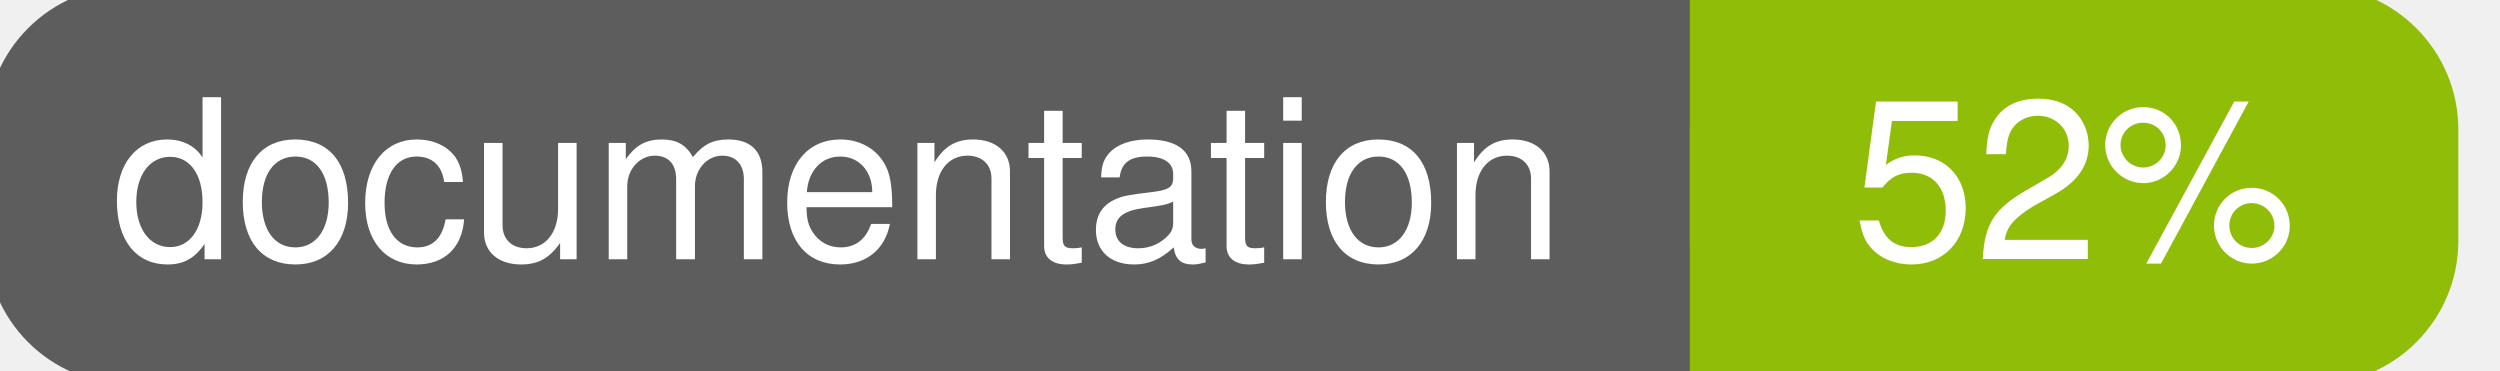
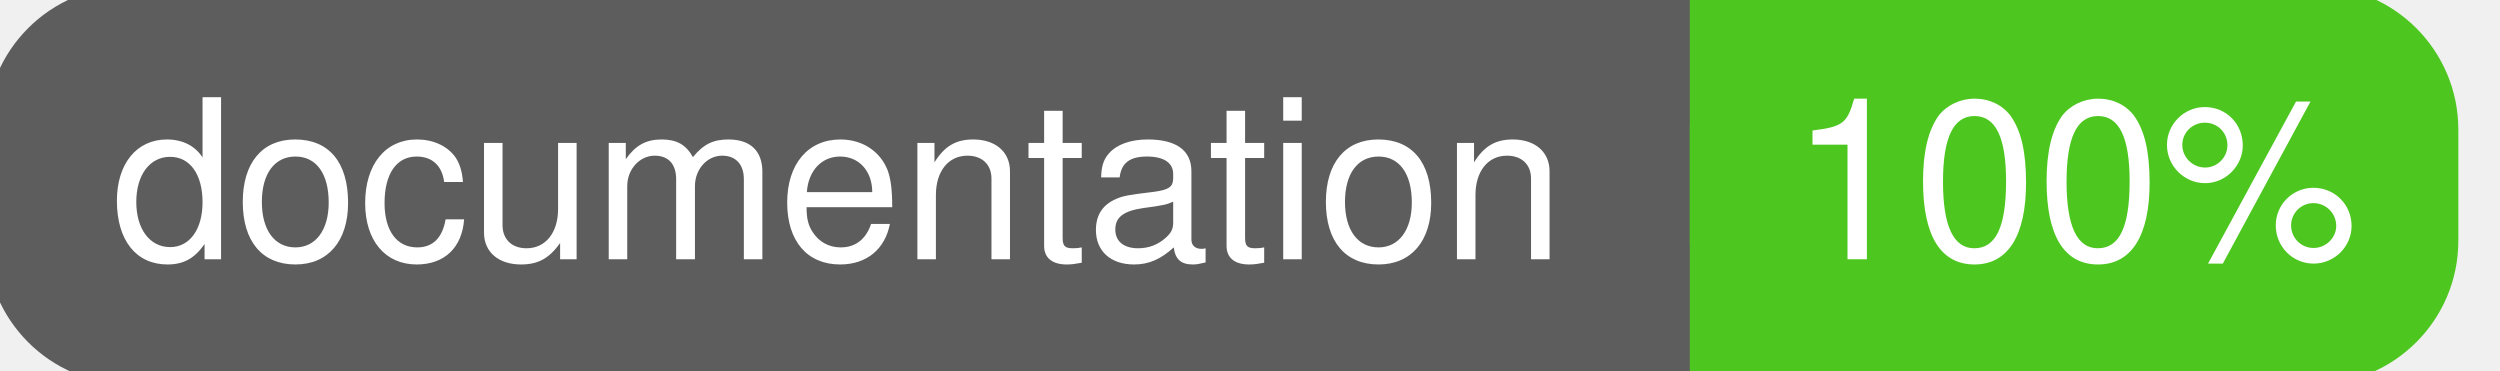
<svg xmlns="http://www.w3.org/2000/svg" width="135" height="20">
  <g>
    <rect id="svg_1" height="20" width="130" y="0" x="0" stroke-width="1.5" stroke="#5d5d5d" fill="#5d5d5d" rx="7" ry="7" />
-     <rect id="svg_2" height="20" width="40" y="0" x="92" stroke-width="1.5" stroke="#8fbd08" fill="#8fbd08" rx="7" ry="7" />
-     <rect id="svg_3" height="20" width="22" y="0" x="92" stroke-width="1.5" stroke="#8fbd08" fill="#8fbd08" />
+     <rect id="svg_2" height="20" width="40" y="0" x="92" stroke-width="1.5" stroke="#4dc71f" fill="#4dc71f" rx="7" ry="7" />
+     <rect id="svg_3" height="20" width="22" y="0" x="92" stroke-width="1.5" stroke="#4dc71f" fill="#4dc71f" />
    <text xml:space="preserve" text-anchor="start" font-family="Helvetica, Arial, sans-serif" font-size="12" id="svg_4" y="14" x="6" stroke-width="0" stroke="#5d5d5d" fill="#ffffff">documentation</text>
-     <text xml:space="preserve" text-anchor="middle" font-family="Helvetica, Arial, sans-serif" font-size="12" id="svg_5" y="14" x="112" stroke-width="0" stroke="#5d5d5d" fill="#ffffff" style="text-anchor: middle">52%</text>
+     <text xml:space="preserve" text-anchor="middle" font-family="Helvetica, Arial, sans-serif" font-size="12" id="svg_5" y="14" x="112" stroke-width="0" stroke="#5d5d5d" fill="#ffffff" style="text-anchor: middle">100%</text>
  </g>
</svg>
